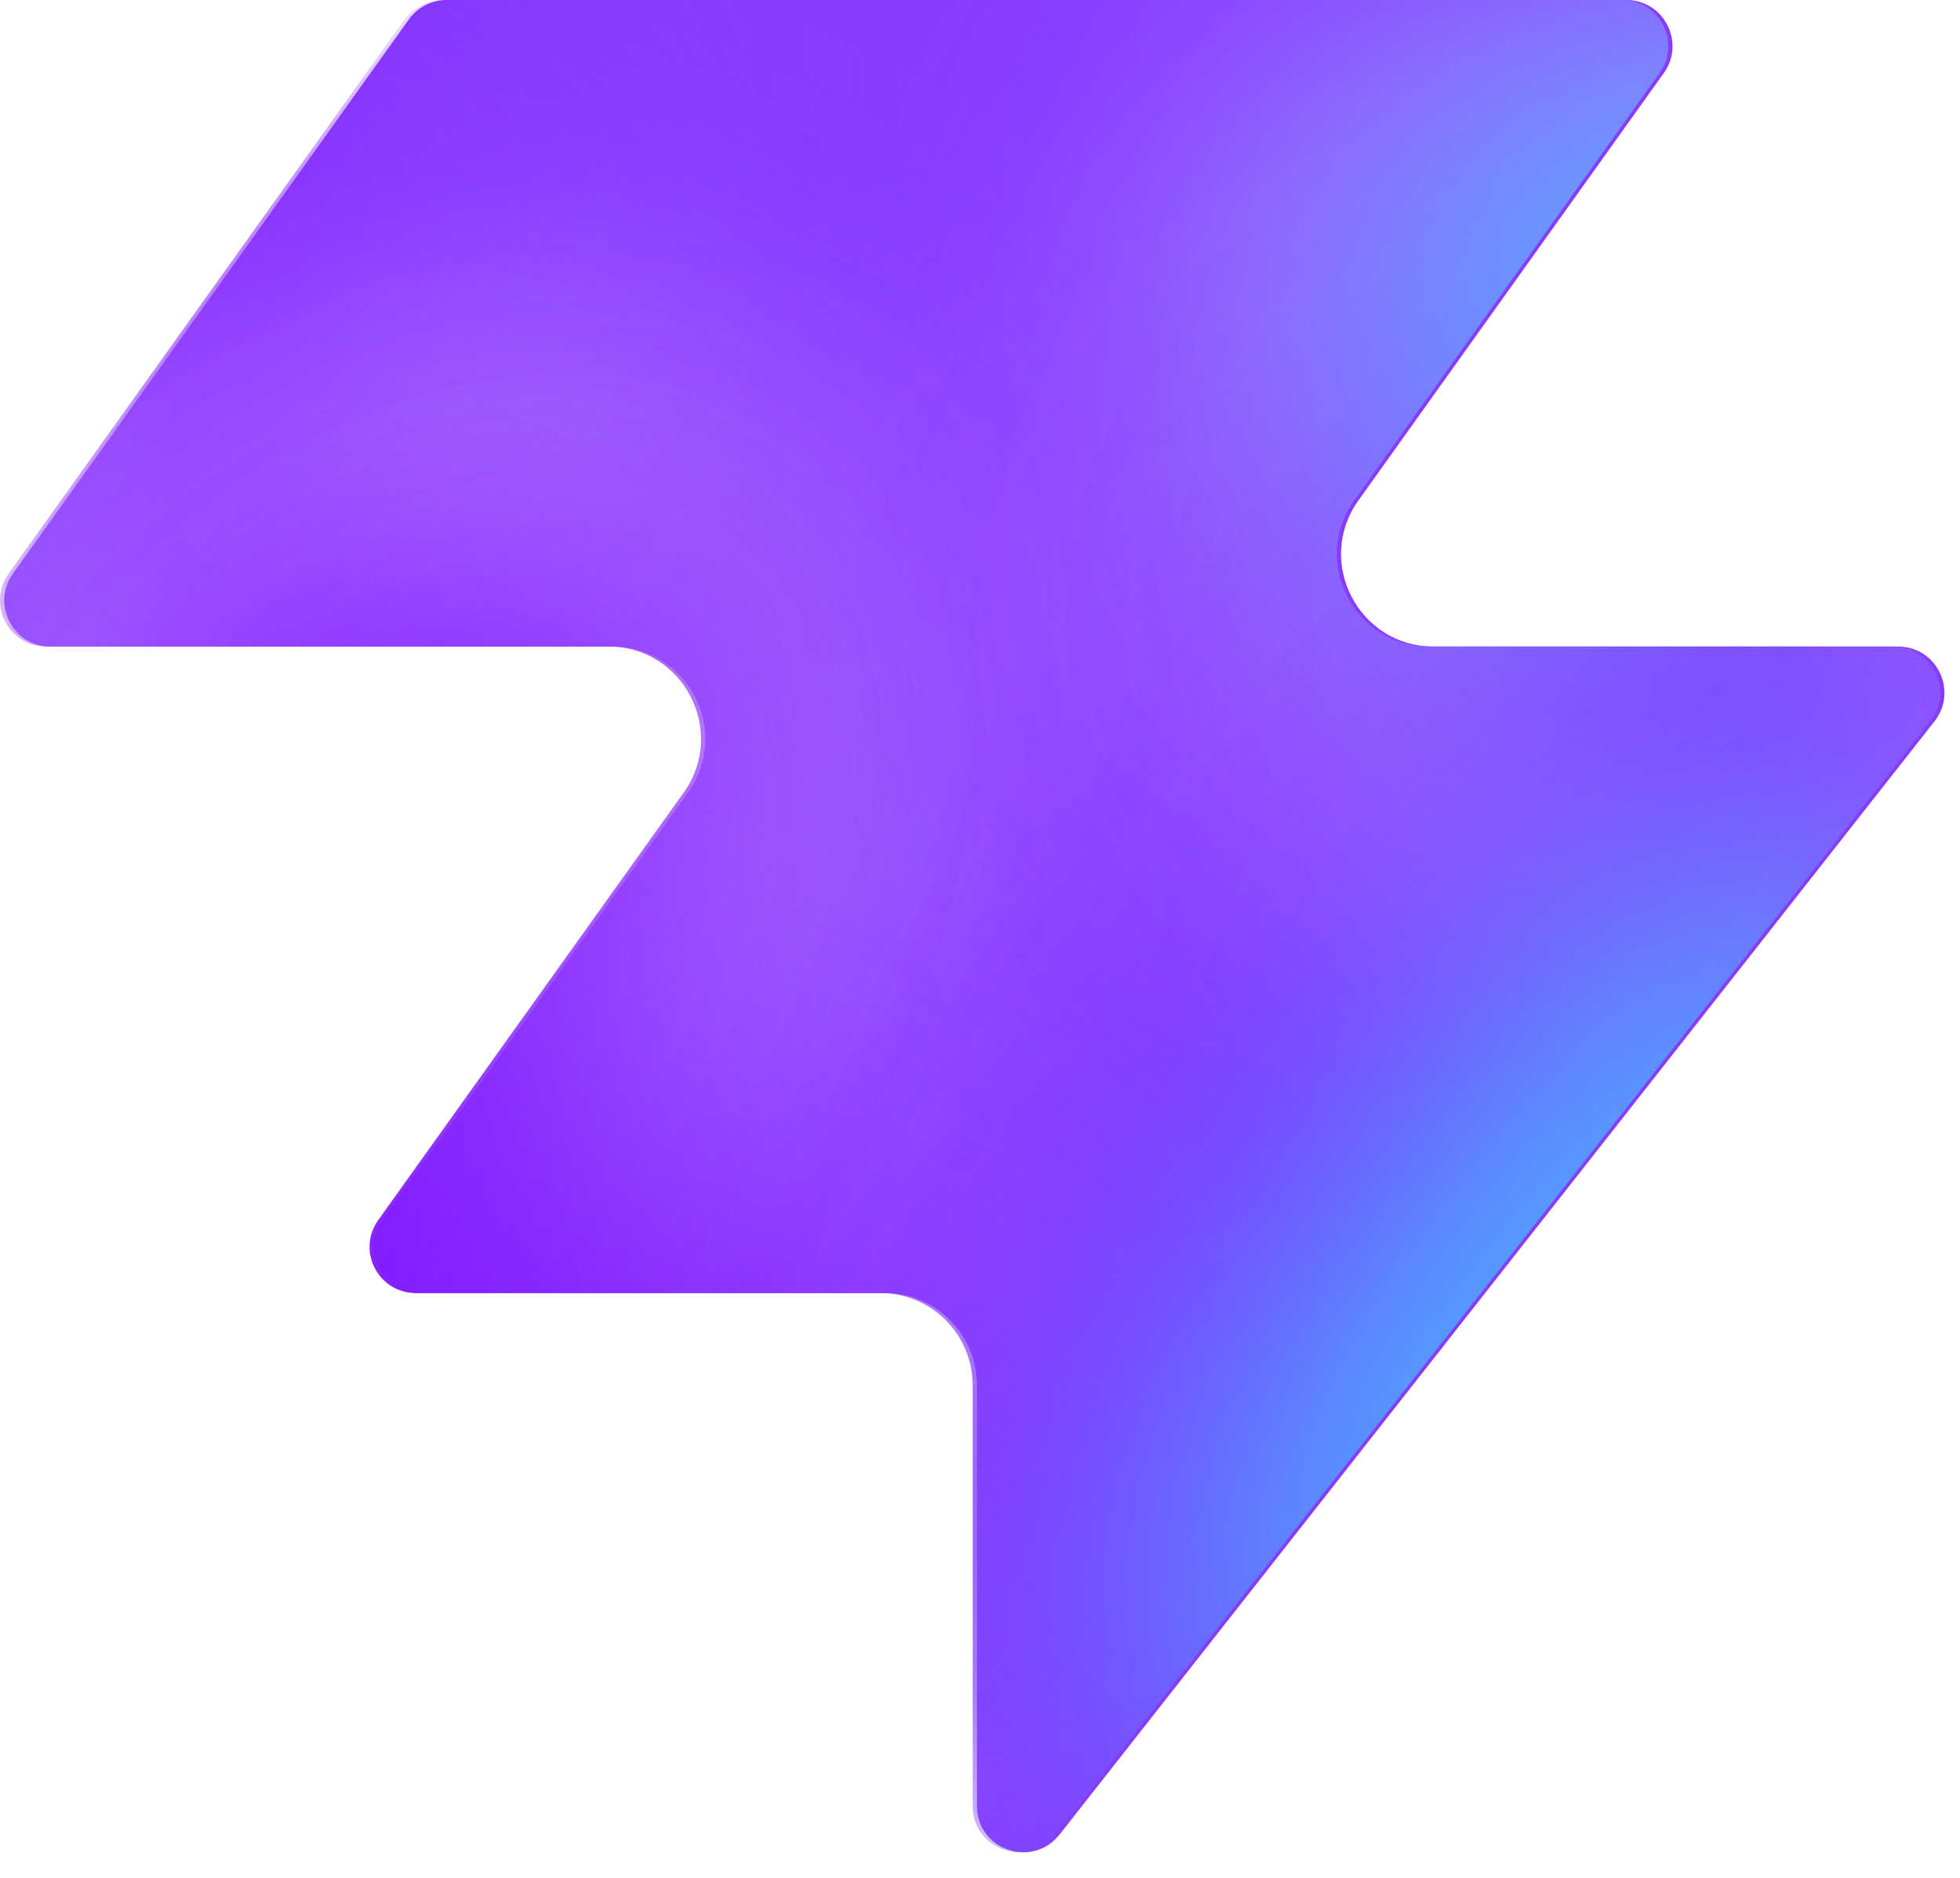
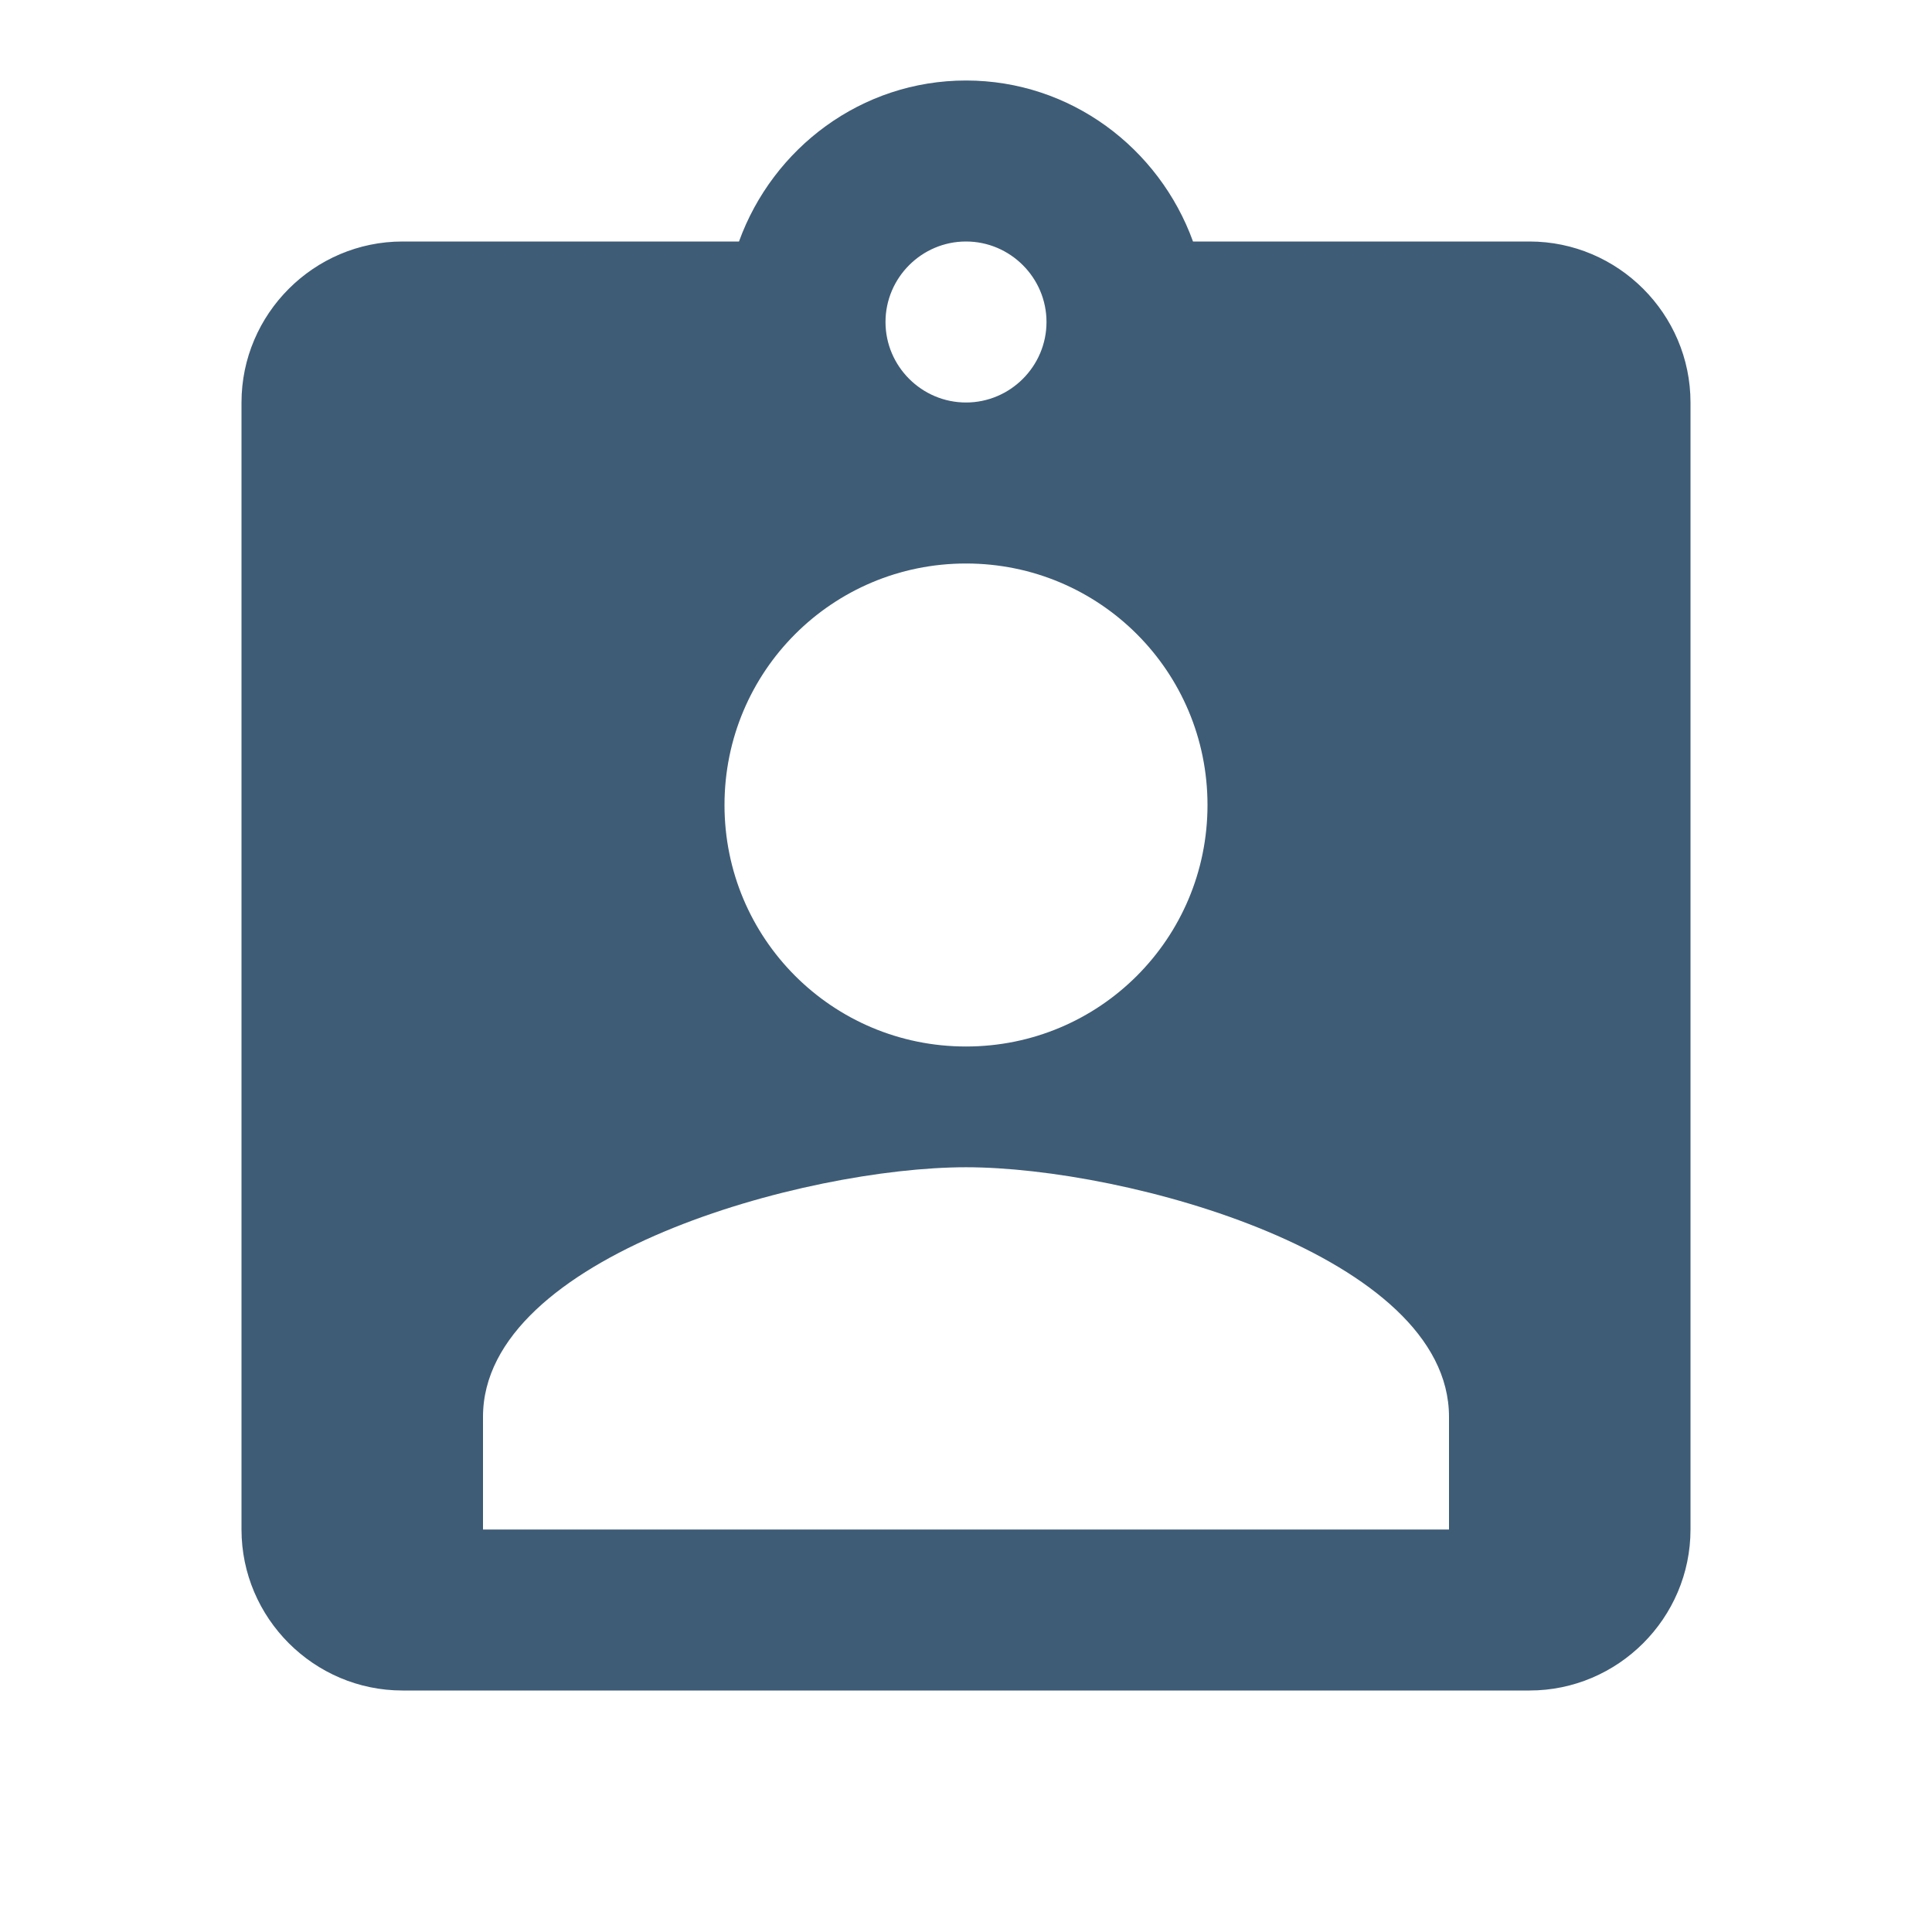
- <svg xmlns="http://www.w3.org/2000/svg" width="48" height="46" fill="none" viewBox="0 0 48 46">
-   <path fill="#863bff" d="M25.946 44.938c-.664.845-2.021.375-2.021-.698V33.937a2.26 2.26 0 0 0-2.262-2.262H10.287c-.92 0-1.456-1.04-.92-1.788l7.48-10.471c1.07-1.497 0-3.578-1.842-3.578H1.237c-.92 0-1.456-1.04-.92-1.788L10.013.474c.214-.297.556-.474.92-.474h28.894c.92 0 1.456 1.04.92 1.788l-7.48 10.471c-1.07 1.498 0 3.579 1.842 3.579h11.377c.943 0 1.473 1.088.89 1.83L25.947 44.94z" style="fill:#863bff;fill:color(display-p3 .525 .23 1);fill-opacity:1" />
-   <mask id="a" width="48" height="46" x="0" y="0" maskUnits="userSpaceOnUse" style="mask-type:alpha">
-     <path fill="#000" d="M25.842 44.938c-.664.844-2.021.375-2.021-.698V33.937a2.26 2.26 0 0 0-2.262-2.262H10.183c-.92 0-1.456-1.04-.92-1.788l7.48-10.471c1.07-1.498 0-3.579-1.842-3.579H1.133c-.92 0-1.456-1.04-.92-1.787L9.91.473c.214-.297.556-.474.92-.474h28.894c.92 0 1.456 1.04.92 1.788l-7.48 10.471c-1.07 1.498 0 3.578 1.842 3.578h11.377c.943 0 1.473 1.088.89 1.832L25.843 44.94z" style="fill:#000;fill-opacity:1" />
-   </mask>
-   <g mask="url(#a)">
-     <g filter="url(#b)">
-       <ellipse cx="5.508" cy="14.704" fill="#ede6ff" rx="5.508" ry="14.704" style="fill:#ede6ff;fill:color(display-p3 .927 .903 1);fill-opacity:1" transform="matrix(.00324 1 1 -.00324 -4.47 31.516)" />
-     </g>
-     <g filter="url(#c)">
-       <ellipse cx="10.399" cy="29.851" fill="#ede6ff" rx="10.399" ry="29.851" style="fill:#ede6ff;fill:color(display-p3 .927 .903 1);fill-opacity:1" transform="matrix(.00324 1 1 -.00324 -39.328 7.883)" />
-     </g>
-     <g filter="url(#d)">
-       <ellipse cx="5.508" cy="30.487" fill="#7e14ff" rx="5.508" ry="30.487" style="fill:#7e14ff;fill:color(display-p3 .492 .077 1);fill-opacity:1" transform="rotate(89.814 -25.913 -14.639)scale(1 -1)" />
-     </g>
-     <g filter="url(#e)">
-       <ellipse cx="5.508" cy="30.599" fill="#7e14ff" rx="5.508" ry="30.599" style="fill:#7e14ff;fill:color(display-p3 .492 .077 1);fill-opacity:1" transform="rotate(89.814 -32.644 -3.334)scale(1 -1)" />
-     </g>
-     <g filter="url(#f)">
-       <ellipse cx="5.508" cy="30.599" fill="#7e14ff" rx="5.508" ry="30.599" style="fill:#7e14ff;fill:color(display-p3 .492 .077 1);fill-opacity:1" transform="matrix(.00324 1 1 -.00324 -34.34 30.47)" />
-     </g>
-     <g filter="url(#g)">
-       <ellipse cx="14.072" cy="22.078" fill="#ede6ff" rx="14.072" ry="22.078" style="fill:#ede6ff;fill:color(display-p3 .927 .903 1);fill-opacity:1" transform="rotate(93.35 24.506 48.493)scale(-1 1)" />
-     </g>
-     <g filter="url(#h)">
-       <ellipse cx="3.47" cy="21.501" fill="#7e14ff" rx="3.47" ry="21.501" style="fill:#7e14ff;fill:color(display-p3 .492 .077 1);fill-opacity:1" transform="rotate(89.009 28.708 47.59)scale(-1 1)" />
-     </g>
-     <g filter="url(#i)">
-       <ellipse cx="3.47" cy="21.501" fill="#7e14ff" rx="3.47" ry="21.501" style="fill:#7e14ff;fill:color(display-p3 .492 .077 1);fill-opacity:1" transform="rotate(89.009 28.708 47.59)scale(-1 1)" />
-     </g>
-     <g filter="url(#j)">
-       <ellipse cx=".387" cy="8.972" fill="#7e14ff" rx="4.407" ry="29.108" style="fill:#7e14ff;fill:color(display-p3 .492 .077 1);fill-opacity:1" transform="rotate(39.51 .387 8.972)" />
-     </g>
-     <g filter="url(#k)">
-       <ellipse cx="47.523" cy="-6.092" fill="#7e14ff" rx="4.407" ry="29.108" style="fill:#7e14ff;fill:color(display-p3 .492 .077 1);fill-opacity:1" transform="rotate(37.892 47.523 -6.092)" />
-     </g>
-     <g filter="url(#l)">
-       <ellipse cx="41.412" cy="6.333" fill="#47bfff" rx="5.971" ry="9.665" style="fill:#47bfff;fill:color(display-p3 .28 .748 1);fill-opacity:1" transform="rotate(37.892 41.412 6.333)" />
-     </g>
-     <g filter="url(#m)">
-       <ellipse cx="-1.879" cy="38.332" fill="#7e14ff" rx="4.407" ry="29.108" style="fill:#7e14ff;fill:color(display-p3 .492 .077 1);fill-opacity:1" transform="rotate(37.892 -1.88 38.332)" />
-     </g>
-     <g filter="url(#n)">
-       <ellipse cx="-1.879" cy="38.332" fill="#7e14ff" rx="4.407" ry="29.108" style="fill:#7e14ff;fill:color(display-p3 .492 .077 1);fill-opacity:1" transform="rotate(37.892 -1.88 38.332)" />
-     </g>
-     <g filter="url(#o)">
-       <ellipse cx="35.651" cy="29.907" fill="#7e14ff" rx="4.407" ry="29.108" style="fill:#7e14ff;fill:color(display-p3 .492 .077 1);fill-opacity:1" transform="rotate(37.892 35.651 29.907)" />
-     </g>
-     <g filter="url(#p)">
-       <ellipse cx="38.418" cy="32.4" fill="#47bfff" rx="5.971" ry="15.297" style="fill:#47bfff;fill:color(display-p3 .28 .748 1);fill-opacity:1" transform="rotate(37.892 38.418 32.4)" />
-     </g>
-   </g>
-   <defs>
-     <filter id="b" width="60.045" height="41.654" x="-19.77" y="16.149" color-interpolation-filters="sRGB" filterUnits="userSpaceOnUse">
-       <feFlood flood-opacity="0" result="BackgroundImageFix" />
-       <feBlend in="SourceGraphic" in2="BackgroundImageFix" result="shape" />
-       <feGaussianBlur result="effect1_foregroundBlur_2002_17158" stdDeviation="7.659" />
-     </filter>
-     <filter id="c" width="90.34" height="51.437" x="-54.613" y="-7.533" color-interpolation-filters="sRGB" filterUnits="userSpaceOnUse">
-       <feFlood flood-opacity="0" result="BackgroundImageFix" />
-       <feBlend in="SourceGraphic" in2="BackgroundImageFix" result="shape" />
-       <feGaussianBlur result="effect1_foregroundBlur_2002_17158" stdDeviation="7.659" />
-     </filter>
-     <filter id="d" width="79.355" height="29.4" x="-49.64" y="2.03" color-interpolation-filters="sRGB" filterUnits="userSpaceOnUse">
-       <feFlood flood-opacity="0" result="BackgroundImageFix" />
-       <feBlend in="SourceGraphic" in2="BackgroundImageFix" result="shape" />
-       <feGaussianBlur result="effect1_foregroundBlur_2002_17158" stdDeviation="4.596" />
-     </filter>
-     <filter id="e" width="79.579" height="29.4" x="-45.045" y="20.029" color-interpolation-filters="sRGB" filterUnits="userSpaceOnUse">
-       <feFlood flood-opacity="0" result="BackgroundImageFix" />
-       <feBlend in="SourceGraphic" in2="BackgroundImageFix" result="shape" />
-       <feGaussianBlur result="effect1_foregroundBlur_2002_17158" stdDeviation="4.596" />
-     </filter>
-     <filter id="f" width="79.579" height="29.4" x="-43.513" y="21.178" color-interpolation-filters="sRGB" filterUnits="userSpaceOnUse">
-       <feFlood flood-opacity="0" result="BackgroundImageFix" />
-       <feBlend in="SourceGraphic" in2="BackgroundImageFix" result="shape" />
-       <feGaussianBlur result="effect1_foregroundBlur_2002_17158" stdDeviation="4.596" />
-     </filter>
-     <filter id="g" width="74.749" height="58.852" x="15.756" y="-17.901" color-interpolation-filters="sRGB" filterUnits="userSpaceOnUse">
-       <feFlood flood-opacity="0" result="BackgroundImageFix" />
-       <feBlend in="SourceGraphic" in2="BackgroundImageFix" result="shape" />
-       <feGaussianBlur result="effect1_foregroundBlur_2002_17158" stdDeviation="7.659" />
-     </filter>
-     <filter id="h" width="61.377" height="25.362" x="23.548" y="2.284" color-interpolation-filters="sRGB" filterUnits="userSpaceOnUse">
-       <feFlood flood-opacity="0" result="BackgroundImageFix" />
-       <feBlend in="SourceGraphic" in2="BackgroundImageFix" result="shape" />
-       <feGaussianBlur result="effect1_foregroundBlur_2002_17158" stdDeviation="4.596" />
-     </filter>
-     <filter id="i" width="61.377" height="25.362" x="23.548" y="2.284" color-interpolation-filters="sRGB" filterUnits="userSpaceOnUse">
-       <feFlood flood-opacity="0" result="BackgroundImageFix" />
-       <feBlend in="SourceGraphic" in2="BackgroundImageFix" result="shape" />
-       <feGaussianBlur result="effect1_foregroundBlur_2002_17158" stdDeviation="4.596" />
-     </filter>
-     <filter id="j" width="56.045" height="63.649" x="-27.636" y="-22.853" color-interpolation-filters="sRGB" filterUnits="userSpaceOnUse">
-       <feFlood flood-opacity="0" result="BackgroundImageFix" />
-       <feBlend in="SourceGraphic" in2="BackgroundImageFix" result="shape" />
-       <feGaussianBlur result="effect1_foregroundBlur_2002_17158" stdDeviation="4.596" />
-     </filter>
-     <filter id="k" width="54.814" height="64.646" x="20.116" y="-38.415" color-interpolation-filters="sRGB" filterUnits="userSpaceOnUse">
-       <feFlood flood-opacity="0" result="BackgroundImageFix" />
-       <feBlend in="SourceGraphic" in2="BackgroundImageFix" result="shape" />
-       <feGaussianBlur result="effect1_foregroundBlur_2002_17158" stdDeviation="4.596" />
-     </filter>
-     <filter id="l" width="33.541" height="35.313" x="24.641" y="-11.323" color-interpolation-filters="sRGB" filterUnits="userSpaceOnUse">
-       <feFlood flood-opacity="0" result="BackgroundImageFix" />
-       <feBlend in="SourceGraphic" in2="BackgroundImageFix" result="shape" />
-       <feGaussianBlur result="effect1_foregroundBlur_2002_17158" stdDeviation="4.596" />
-     </filter>
-     <filter id="m" width="54.814" height="64.646" x="-29.286" y="6.009" color-interpolation-filters="sRGB" filterUnits="userSpaceOnUse">
-       <feFlood flood-opacity="0" result="BackgroundImageFix" />
-       <feBlend in="SourceGraphic" in2="BackgroundImageFix" result="shape" />
-       <feGaussianBlur result="effect1_foregroundBlur_2002_17158" stdDeviation="4.596" />
-     </filter>
-     <filter id="n" width="54.814" height="64.646" x="-29.286" y="6.009" color-interpolation-filters="sRGB" filterUnits="userSpaceOnUse">
-       <feFlood flood-opacity="0" result="BackgroundImageFix" />
-       <feBlend in="SourceGraphic" in2="BackgroundImageFix" result="shape" />
-       <feGaussianBlur result="effect1_foregroundBlur_2002_17158" stdDeviation="4.596" />
-     </filter>
-     <filter id="o" width="54.814" height="64.646" x="8.244" y="-2.416" color-interpolation-filters="sRGB" filterUnits="userSpaceOnUse">
-       <feFlood flood-opacity="0" result="BackgroundImageFix" />
-       <feBlend in="SourceGraphic" in2="BackgroundImageFix" result="shape" />
-       <feGaussianBlur result="effect1_foregroundBlur_2002_17158" stdDeviation="4.596" />
-     </filter>
-     <filter id="p" width="39.409" height="43.623" x="18.713" y="10.588" color-interpolation-filters="sRGB" filterUnits="userSpaceOnUse">
-       <feFlood flood-opacity="0" result="BackgroundImageFix" />
-       <feBlend in="SourceGraphic" in2="BackgroundImageFix" result="shape" />
-       <feGaussianBlur result="effect1_foregroundBlur_2002_17158" stdDeviation="4.596" />
-     </filter>
-   </defs>
+ <svg xmlns="http://www.w3.org/2000/svg" viewBox="0 0 24 24" width="24" height="24" role="img" aria-label="User Address">
+   <style>
+     path { fill: #3E5C76; }
+     @media (prefers-color-scheme: dark) {
+       path { fill: #8FB3CE; }
+     }
+   </style>
+   <path d="M19 3h-4.18C14.4 1.84 13.3 1 12 1s-2.4.84-2.82 2H5c-1.1 0-2 .9-2 2v14c0 1.1.9 2 2 2h14c1.1 0 2-.9 2-2V5c0-1.1-.9-2-2-2m-7 0c.55 0 1 .45 1 1s-.45 1-1 1-1-.45-1-1 .45-1 1-1m0 4c1.66 0 3 1.34 3 3s-1.34 3-3 3-3-1.34-3-3 1.34-3 3-3m6 12H6v-1.4c0-2 4-3.1 6-3.1s6 1.1 6 3.1z" />
</svg>
